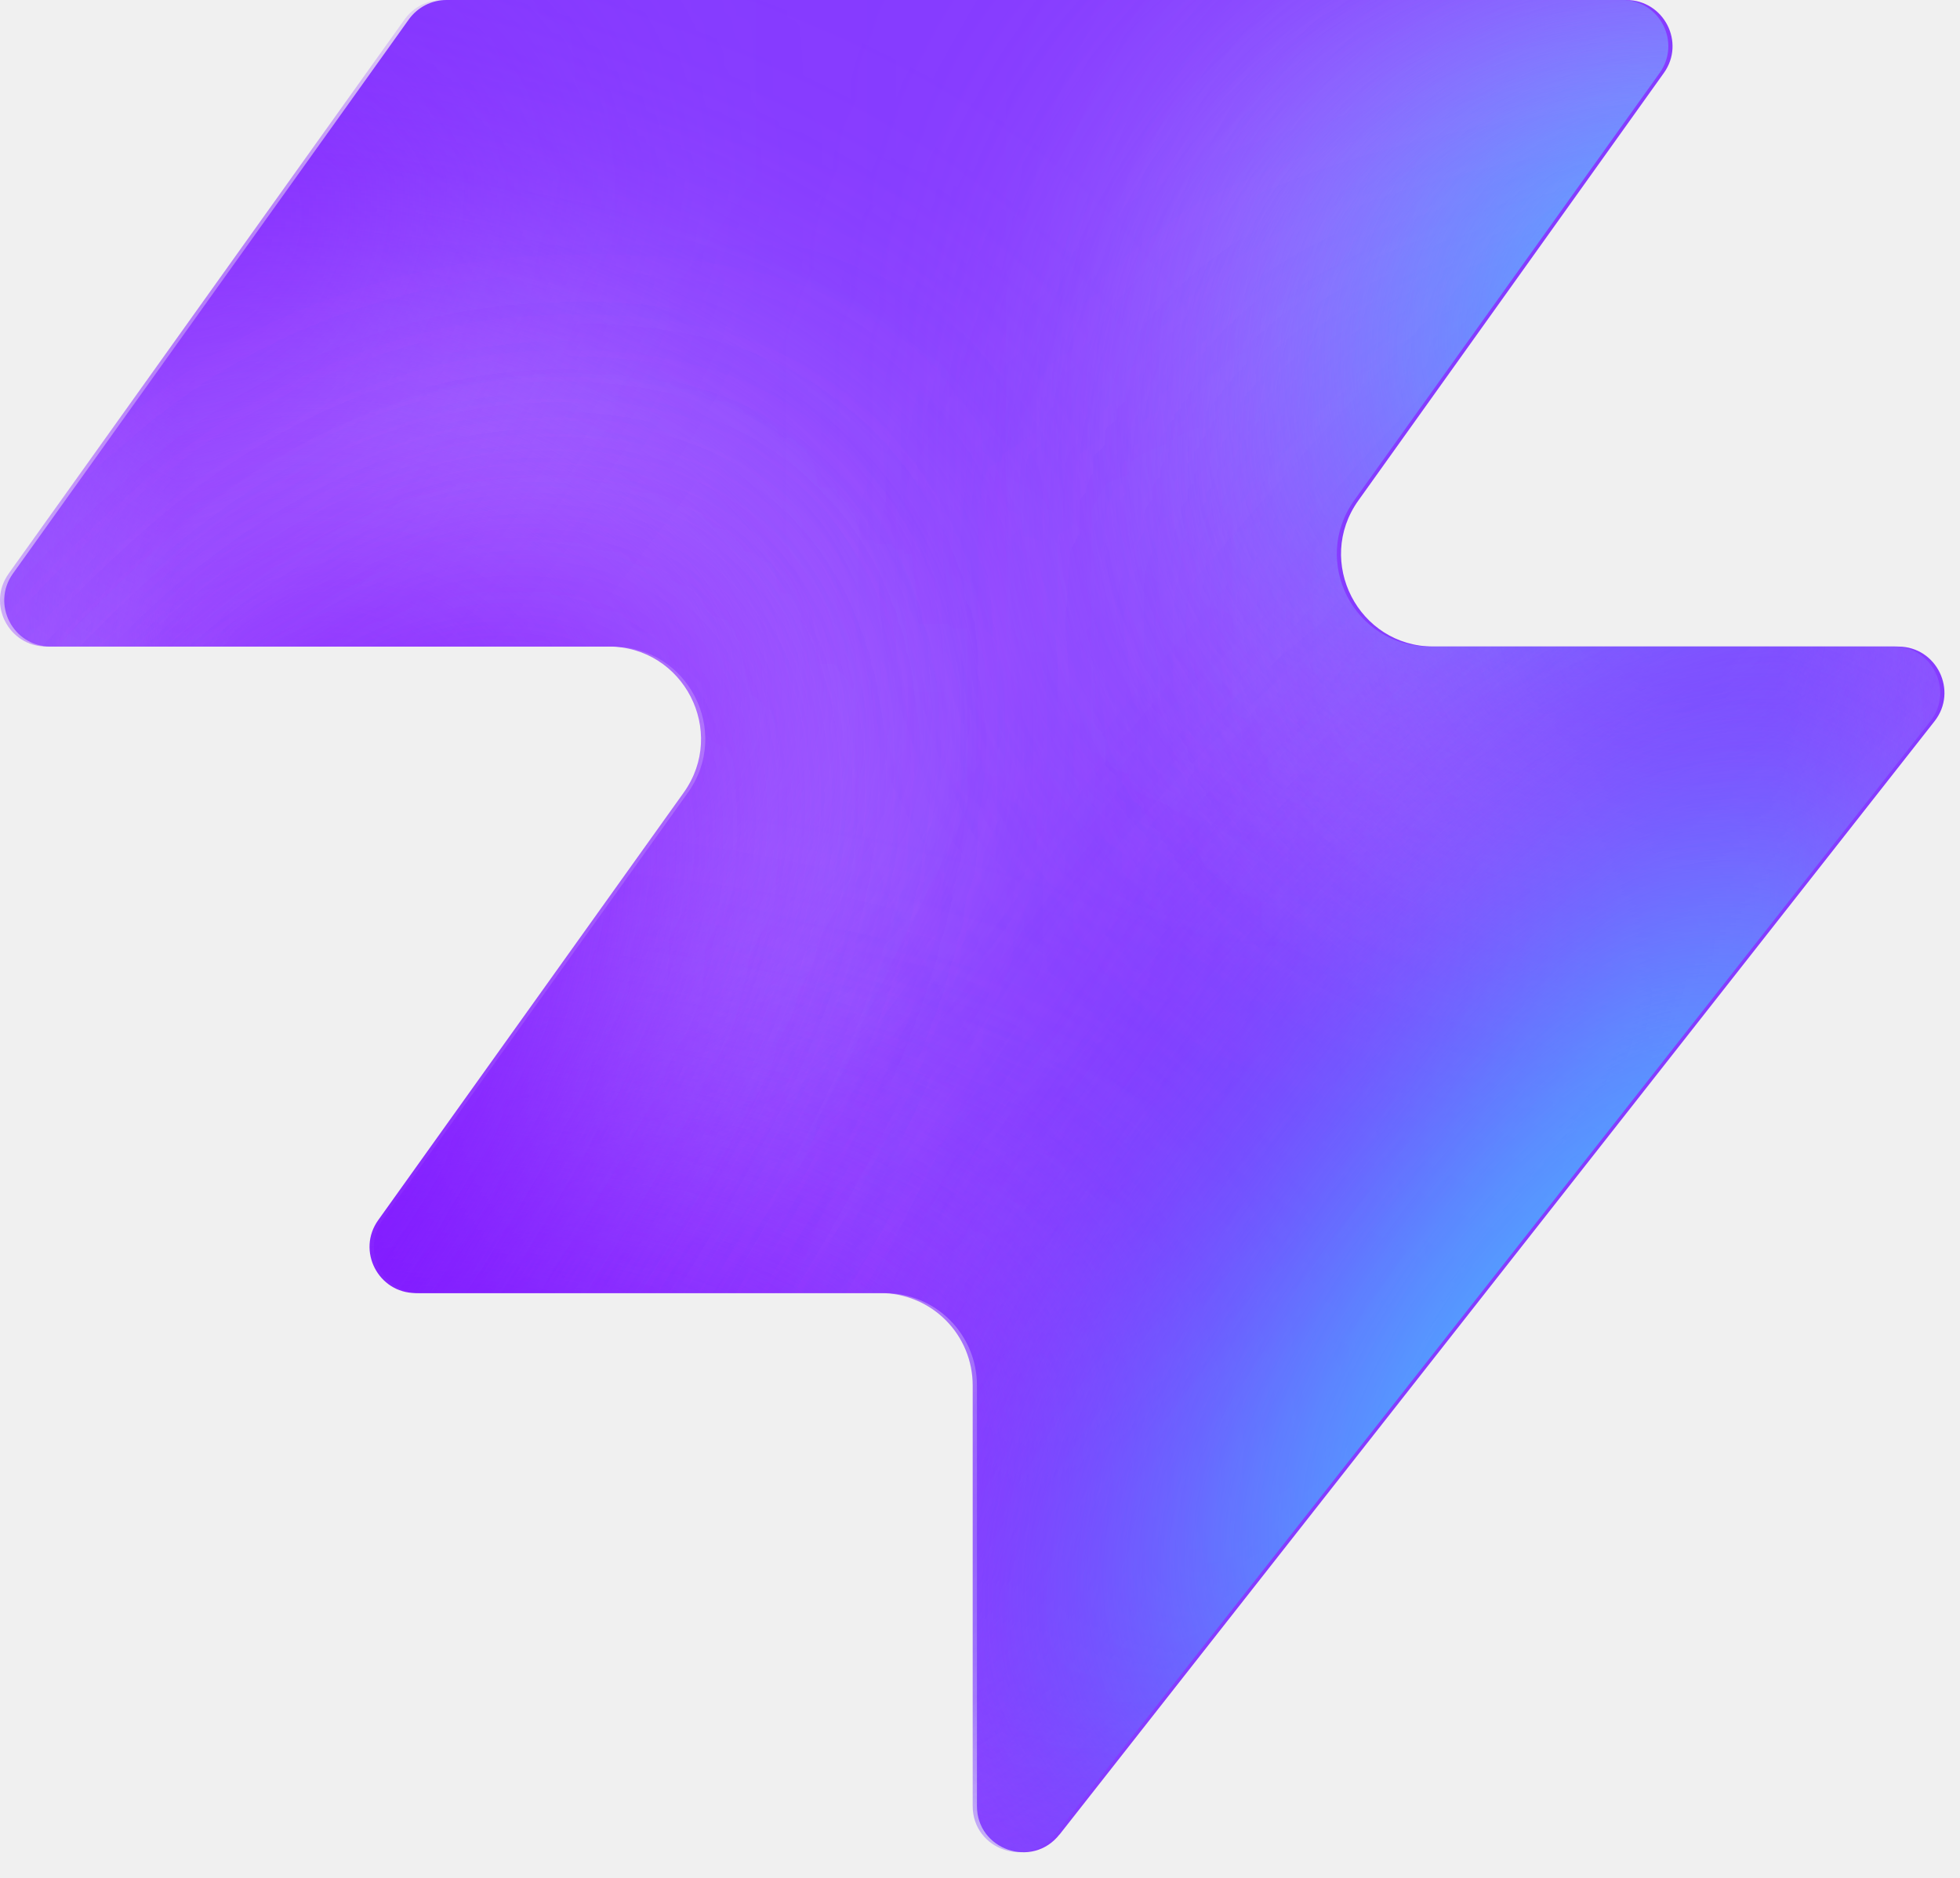
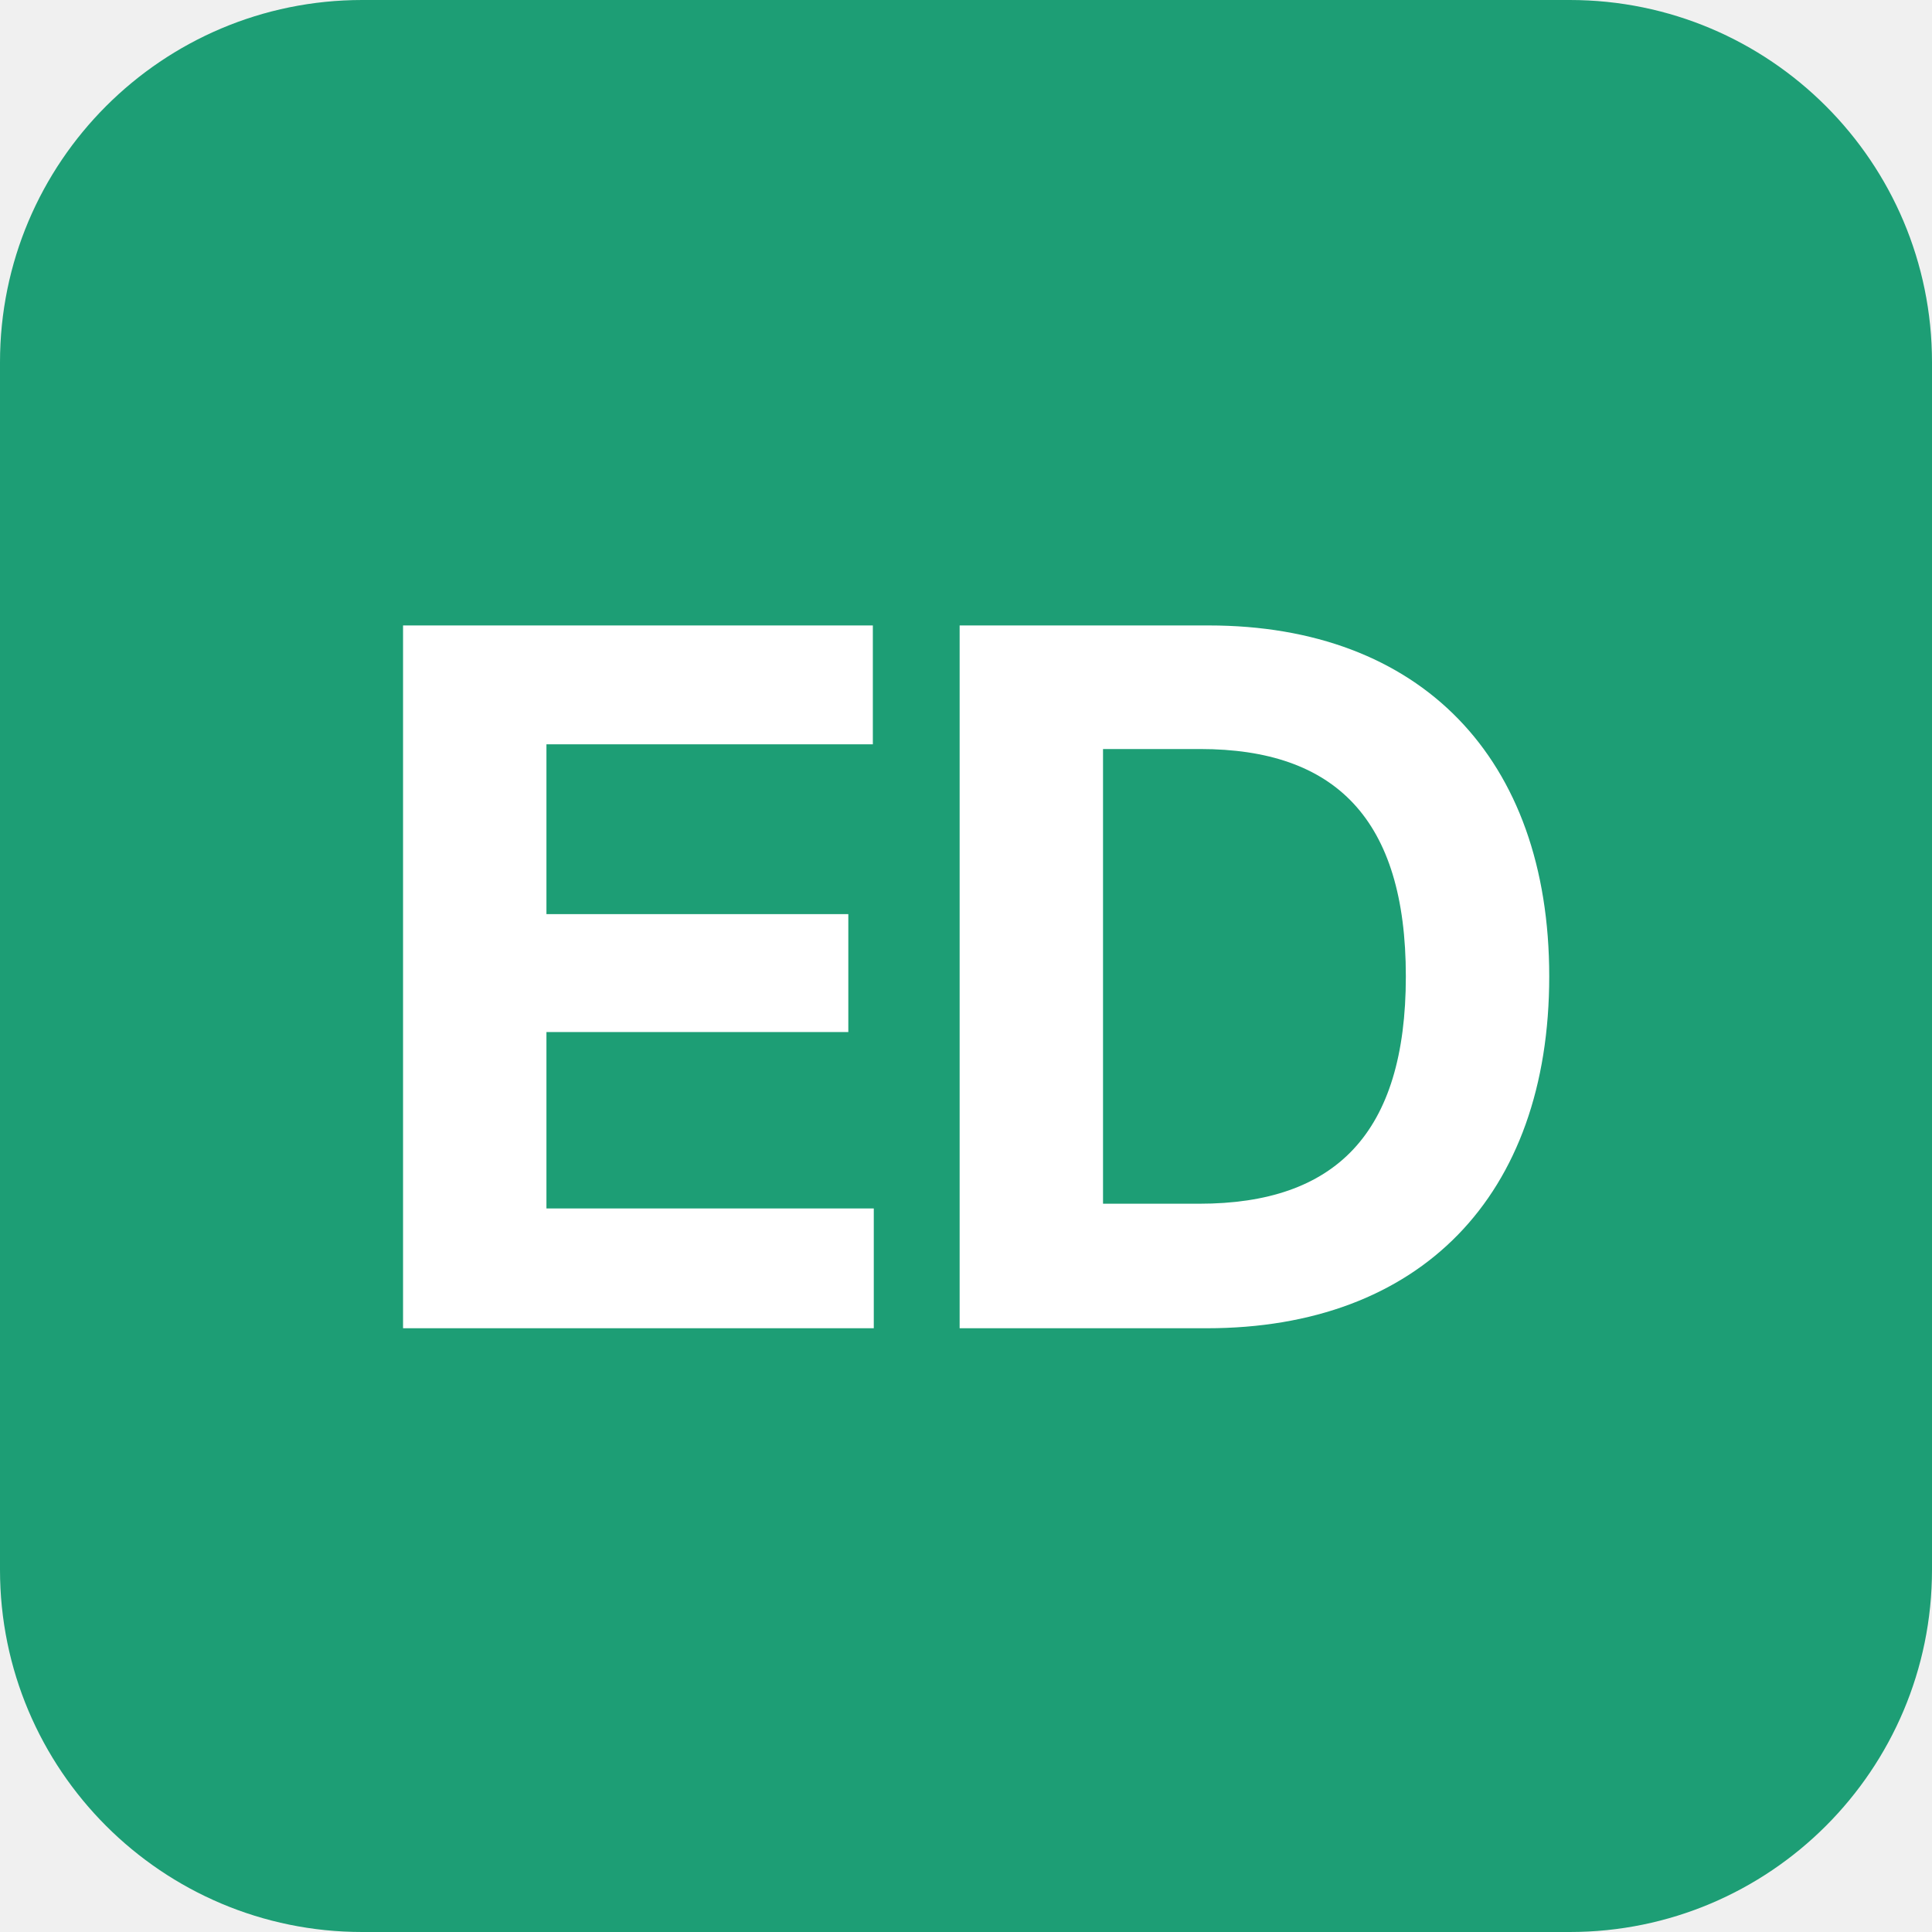
- <svg xmlns="http://www.w3.org/2000/svg" width="48" height="46" fill="none" viewBox="0 0 48 46">
-   <path fill="#863bff" d="M25.946 44.938c-.664.845-2.021.375-2.021-.698V33.937a2.26 2.26 0 0 0-2.262-2.262H10.287c-.92 0-1.456-1.04-.92-1.788l7.48-10.471c1.07-1.497 0-3.578-1.842-3.578H1.237c-.92 0-1.456-1.04-.92-1.788L10.013.474c.214-.297.556-.474.92-.474h28.894c.92 0 1.456 1.04.92 1.788l-7.48 10.471c-1.07 1.498 0 3.579 1.842 3.579h11.377c.943 0 1.473 1.088.89 1.83L25.947 44.94z" style="fill:#863bff;fill:color(display-p3 .525 .23 1);fill-opacity:1" />
-   <mask id="a" width="48" height="46" x="0" y="0" maskUnits="userSpaceOnUse" style="mask-type:alpha">
-     <path fill="#000" d="M25.842 44.938c-.664.844-2.021.375-2.021-.698V33.937a2.26 2.26 0 0 0-2.262-2.262H10.183c-.92 0-1.456-1.04-.92-1.788l7.48-10.471c1.07-1.498 0-3.579-1.842-3.579H1.133c-.92 0-1.456-1.04-.92-1.787L9.91.473c.214-.297.556-.474.92-.474h28.894c.92 0 1.456 1.04.92 1.788l-7.48 10.471c-1.07 1.498 0 3.578 1.842 3.578h11.377c.943 0 1.473 1.088.89 1.832L25.843 44.94z" style="fill:#000;fill-opacity:1" />
-   </mask>
-   <g mask="url(#a)">
-     <g filter="url(#b)">
-       <ellipse cx="5.508" cy="14.704" fill="#ede6ff" rx="5.508" ry="14.704" style="fill:#ede6ff;fill:color(display-p3 .927 .903 1);fill-opacity:1" transform="matrix(.00324 1 1 -.00324 -4.47 31.516)" />
-     </g>
-     <g filter="url(#c)">
-       <ellipse cx="10.399" cy="29.851" fill="#ede6ff" rx="10.399" ry="29.851" style="fill:#ede6ff;fill:color(display-p3 .927 .903 1);fill-opacity:1" transform="matrix(.00324 1 1 -.00324 -39.328 7.883)" />
-     </g>
-     <g filter="url(#d)">
-       <ellipse cx="5.508" cy="30.487" fill="#7e14ff" rx="5.508" ry="30.487" style="fill:#7e14ff;fill:color(display-p3 .492 .077 1);fill-opacity:1" transform="rotate(89.814 -25.913 -14.639)scale(1 -1)" />
-     </g>
-     <g filter="url(#e)">
-       <ellipse cx="5.508" cy="30.599" fill="#7e14ff" rx="5.508" ry="30.599" style="fill:#7e14ff;fill:color(display-p3 .492 .077 1);fill-opacity:1" transform="rotate(89.814 -32.644 -3.334)scale(1 -1)" />
-     </g>
-     <g filter="url(#f)">
-       <ellipse cx="5.508" cy="30.599" fill="#7e14ff" rx="5.508" ry="30.599" style="fill:#7e14ff;fill:color(display-p3 .492 .077 1);fill-opacity:1" transform="matrix(.00324 1 1 -.00324 -34.34 30.47)" />
-     </g>
-     <g filter="url(#g)">
-       <ellipse cx="14.072" cy="22.078" fill="#ede6ff" rx="14.072" ry="22.078" style="fill:#ede6ff;fill:color(display-p3 .927 .903 1);fill-opacity:1" transform="rotate(93.35 24.506 48.493)scale(-1 1)" />
-     </g>
-     <g filter="url(#h)">
-       <ellipse cx="3.47" cy="21.501" fill="#7e14ff" rx="3.47" ry="21.501" style="fill:#7e14ff;fill:color(display-p3 .492 .077 1);fill-opacity:1" transform="rotate(89.009 28.708 47.59)scale(-1 1)" />
-     </g>
-     <g filter="url(#i)">
-       <ellipse cx="3.47" cy="21.501" fill="#7e14ff" rx="3.47" ry="21.501" style="fill:#7e14ff;fill:color(display-p3 .492 .077 1);fill-opacity:1" transform="rotate(89.009 28.708 47.59)scale(-1 1)" />
-     </g>
-     <g filter="url(#j)">
-       <ellipse cx=".387" cy="8.972" fill="#7e14ff" rx="4.407" ry="29.108" style="fill:#7e14ff;fill:color(display-p3 .492 .077 1);fill-opacity:1" transform="rotate(39.51 .387 8.972)" />
-     </g>
-     <g filter="url(#k)">
-       <ellipse cx="47.523" cy="-6.092" fill="#7e14ff" rx="4.407" ry="29.108" style="fill:#7e14ff;fill:color(display-p3 .492 .077 1);fill-opacity:1" transform="rotate(37.892 47.523 -6.092)" />
-     </g>
-     <g filter="url(#l)">
-       <ellipse cx="41.412" cy="6.333" fill="#47bfff" rx="5.971" ry="9.665" style="fill:#47bfff;fill:color(display-p3 .28 .748 1);fill-opacity:1" transform="rotate(37.892 41.412 6.333)" />
-     </g>
-     <g filter="url(#m)">
-       <ellipse cx="-1.879" cy="38.332" fill="#7e14ff" rx="4.407" ry="29.108" style="fill:#7e14ff;fill:color(display-p3 .492 .077 1);fill-opacity:1" transform="rotate(37.892 -1.88 38.332)" />
-     </g>
-     <g filter="url(#n)">
-       <ellipse cx="-1.879" cy="38.332" fill="#7e14ff" rx="4.407" ry="29.108" style="fill:#7e14ff;fill:color(display-p3 .492 .077 1);fill-opacity:1" transform="rotate(37.892 -1.88 38.332)" />
-     </g>
-     <g filter="url(#o)">
-       <ellipse cx="35.651" cy="29.907" fill="#7e14ff" rx="4.407" ry="29.108" style="fill:#7e14ff;fill:color(display-p3 .492 .077 1);fill-opacity:1" transform="rotate(37.892 35.651 29.907)" />
-     </g>
-     <g filter="url(#p)">
-       <ellipse cx="38.418" cy="32.4" fill="#47bfff" rx="5.971" ry="15.297" style="fill:#47bfff;fill:color(display-p3 .28 .748 1);fill-opacity:1" transform="rotate(37.892 38.418 32.4)" />
-     </g>
-   </g>
-   <defs>
-     <filter id="b" width="60.045" height="41.654" x="-19.77" y="16.149" color-interpolation-filters="sRGB" filterUnits="userSpaceOnUse">
-       <feFlood flood-opacity="0" result="BackgroundImageFix" />
-       <feBlend in="SourceGraphic" in2="BackgroundImageFix" result="shape" />
-       <feGaussianBlur result="effect1_foregroundBlur_2002_17158" stdDeviation="7.659" />
-     </filter>
-     <filter id="c" width="90.34" height="51.437" x="-54.613" y="-7.533" color-interpolation-filters="sRGB" filterUnits="userSpaceOnUse">
-       <feFlood flood-opacity="0" result="BackgroundImageFix" />
-       <feBlend in="SourceGraphic" in2="BackgroundImageFix" result="shape" />
-       <feGaussianBlur result="effect1_foregroundBlur_2002_17158" stdDeviation="7.659" />
-     </filter>
-     <filter id="d" width="79.355" height="29.4" x="-49.64" y="2.03" color-interpolation-filters="sRGB" filterUnits="userSpaceOnUse">
-       <feFlood flood-opacity="0" result="BackgroundImageFix" />
-       <feBlend in="SourceGraphic" in2="BackgroundImageFix" result="shape" />
-       <feGaussianBlur result="effect1_foregroundBlur_2002_17158" stdDeviation="4.596" />
-     </filter>
-     <filter id="e" width="79.579" height="29.4" x="-45.045" y="20.029" color-interpolation-filters="sRGB" filterUnits="userSpaceOnUse">
-       <feFlood flood-opacity="0" result="BackgroundImageFix" />
-       <feBlend in="SourceGraphic" in2="BackgroundImageFix" result="shape" />
-       <feGaussianBlur result="effect1_foregroundBlur_2002_17158" stdDeviation="4.596" />
-     </filter>
-     <filter id="f" width="79.579" height="29.4" x="-43.513" y="21.178" color-interpolation-filters="sRGB" filterUnits="userSpaceOnUse">
-       <feFlood flood-opacity="0" result="BackgroundImageFix" />
-       <feBlend in="SourceGraphic" in2="BackgroundImageFix" result="shape" />
-       <feGaussianBlur result="effect1_foregroundBlur_2002_17158" stdDeviation="4.596" />
-     </filter>
-     <filter id="g" width="74.749" height="58.852" x="15.756" y="-17.901" color-interpolation-filters="sRGB" filterUnits="userSpaceOnUse">
-       <feFlood flood-opacity="0" result="BackgroundImageFix" />
-       <feBlend in="SourceGraphic" in2="BackgroundImageFix" result="shape" />
-       <feGaussianBlur result="effect1_foregroundBlur_2002_17158" stdDeviation="7.659" />
-     </filter>
-     <filter id="h" width="61.377" height="25.362" x="23.548" y="2.284" color-interpolation-filters="sRGB" filterUnits="userSpaceOnUse">
-       <feFlood flood-opacity="0" result="BackgroundImageFix" />
-       <feBlend in="SourceGraphic" in2="BackgroundImageFix" result="shape" />
-       <feGaussianBlur result="effect1_foregroundBlur_2002_17158" stdDeviation="4.596" />
-     </filter>
-     <filter id="i" width="61.377" height="25.362" x="23.548" y="2.284" color-interpolation-filters="sRGB" filterUnits="userSpaceOnUse">
-       <feFlood flood-opacity="0" result="BackgroundImageFix" />
-       <feBlend in="SourceGraphic" in2="BackgroundImageFix" result="shape" />
-       <feGaussianBlur result="effect1_foregroundBlur_2002_17158" stdDeviation="4.596" />
-     </filter>
-     <filter id="j" width="56.045" height="63.649" x="-27.636" y="-22.853" color-interpolation-filters="sRGB" filterUnits="userSpaceOnUse">
-       <feFlood flood-opacity="0" result="BackgroundImageFix" />
-       <feBlend in="SourceGraphic" in2="BackgroundImageFix" result="shape" />
-       <feGaussianBlur result="effect1_foregroundBlur_2002_17158" stdDeviation="4.596" />
-     </filter>
-     <filter id="k" width="54.814" height="64.646" x="20.116" y="-38.415" color-interpolation-filters="sRGB" filterUnits="userSpaceOnUse">
-       <feFlood flood-opacity="0" result="BackgroundImageFix" />
-       <feBlend in="SourceGraphic" in2="BackgroundImageFix" result="shape" />
-       <feGaussianBlur result="effect1_foregroundBlur_2002_17158" stdDeviation="4.596" />
-     </filter>
-     <filter id="l" width="33.541" height="35.313" x="24.641" y="-11.323" color-interpolation-filters="sRGB" filterUnits="userSpaceOnUse">
-       <feFlood flood-opacity="0" result="BackgroundImageFix" />
-       <feBlend in="SourceGraphic" in2="BackgroundImageFix" result="shape" />
-       <feGaussianBlur result="effect1_foregroundBlur_2002_17158" stdDeviation="4.596" />
-     </filter>
-     <filter id="m" width="54.814" height="64.646" x="-29.286" y="6.009" color-interpolation-filters="sRGB" filterUnits="userSpaceOnUse">
-       <feFlood flood-opacity="0" result="BackgroundImageFix" />
-       <feBlend in="SourceGraphic" in2="BackgroundImageFix" result="shape" />
-       <feGaussianBlur result="effect1_foregroundBlur_2002_17158" stdDeviation="4.596" />
-     </filter>
-     <filter id="n" width="54.814" height="64.646" x="-29.286" y="6.009" color-interpolation-filters="sRGB" filterUnits="userSpaceOnUse">
-       <feFlood flood-opacity="0" result="BackgroundImageFix" />
-       <feBlend in="SourceGraphic" in2="BackgroundImageFix" result="shape" />
-       <feGaussianBlur result="effect1_foregroundBlur_2002_17158" stdDeviation="4.596" />
-     </filter>
-     <filter id="o" width="54.814" height="64.646" x="8.244" y="-2.416" color-interpolation-filters="sRGB" filterUnits="userSpaceOnUse">
-       <feFlood flood-opacity="0" result="BackgroundImageFix" />
-       <feBlend in="SourceGraphic" in2="BackgroundImageFix" result="shape" />
-       <feGaussianBlur result="effect1_foregroundBlur_2002_17158" stdDeviation="4.596" />
-     </filter>
-     <filter id="p" width="39.409" height="43.623" x="18.713" y="10.588" color-interpolation-filters="sRGB" filterUnits="userSpaceOnUse">
-       <feFlood flood-opacity="0" result="BackgroundImageFix" />
-       <feBlend in="SourceGraphic" in2="BackgroundImageFix" result="shape" />
-       <feGaussianBlur result="effect1_foregroundBlur_2002_17158" stdDeviation="4.596" />
-     </filter>
-   </defs>
+ <svg xmlns="http://www.w3.org/2000/svg" viewBox="0 0 32 32">
+   <rect width="32" height="32" rx="6" fill="#1D9E75" />
+   <text x="16" y="22" font-family="system-ui, -apple-system, sans-serif" font-size="16" font-weight="700" fill="white" text-anchor="middle" letter-spacing="-0.5">ED</text>
</svg>
